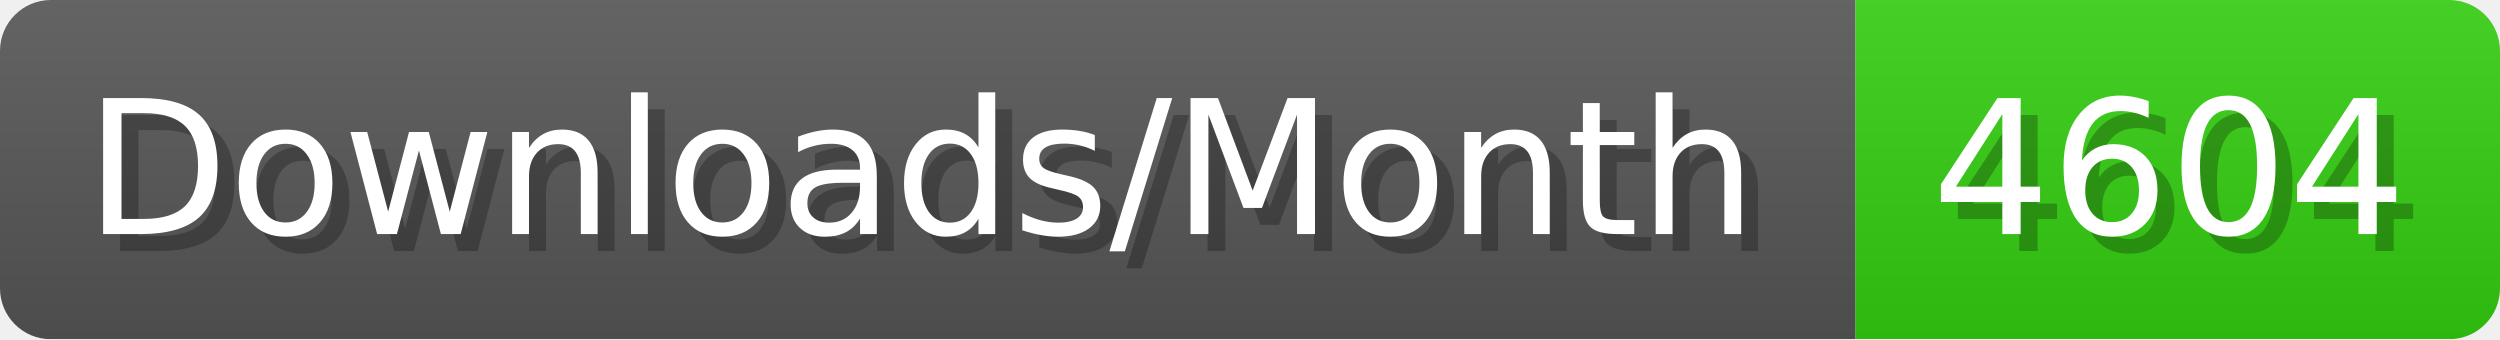
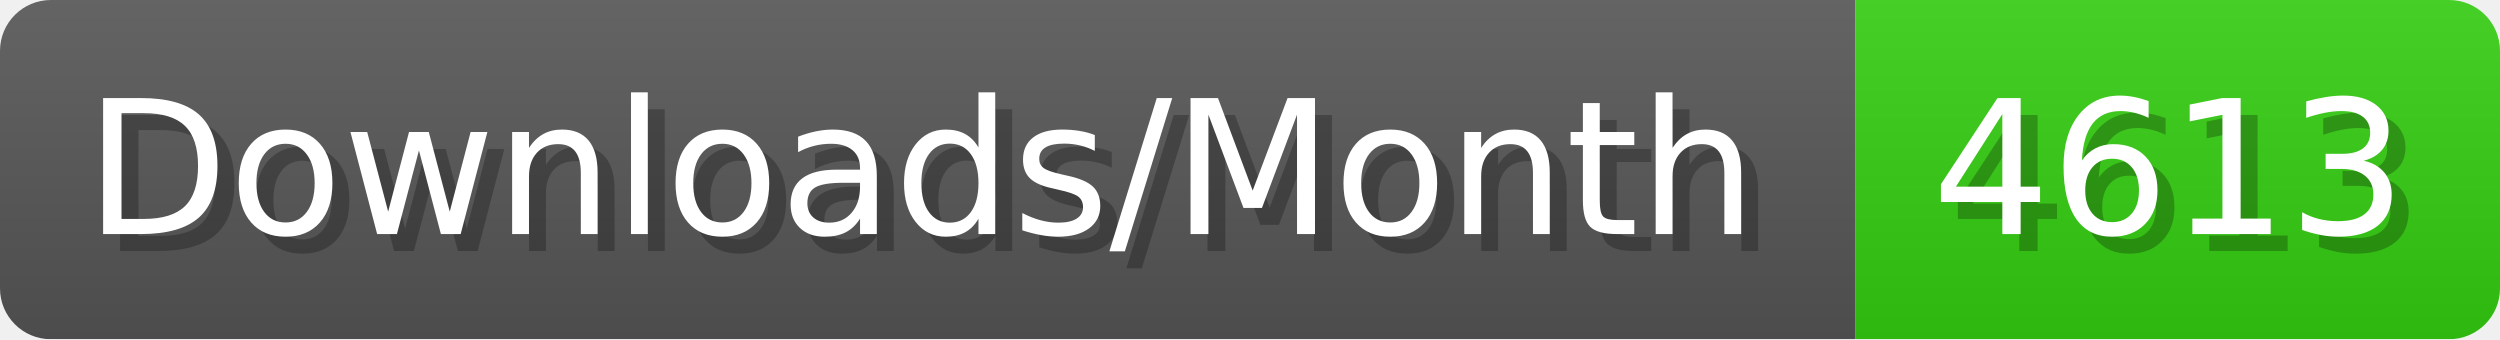
- <svg xmlns="http://www.w3.org/2000/svg" width="147.4" height="20" viewBox="0 0 1474 200" role="img" aria-label="Downloads/Month: 4604">
+ <svg xmlns="http://www.w3.org/2000/svg" width="147.4" height="20" viewBox="0 0 1474 200" role="img" aria-label="Downloads/Month: 4613">
  <linearGradient id="YlXUI" x2="0" y2="100%">
    <stop offset="0" stop-opacity=".1" stop-color="#EEE" />
    <stop offset="1" stop-opacity=".1" />
  </linearGradient>
  <mask id="JHhop">
    <rect width="1474" height="200" rx="30" fill="#FFF" />
  </mask>
  <g mask="url(#JHhop)">
    <rect width="1094" height="200" fill="#555" />
    <rect width="380" height="200" fill="#3C1" x="1094" />
    <rect width="1474" height="200" fill="url(#YlXUI)" />
  </g>
  <g aria-hidden="true" fill="#fff" text-anchor="start" font-family="Verdana,DejaVu Sans,sans-serif" font-size="110">
    <text x="60" y="148" textLength="994" fill="#000" opacity="0.25">Downloads/Month</text>
    <text x="50" y="138" textLength="994">Downloads/Month</text>
-     <text x="1149" y="148" textLength="280" fill="#000" opacity="0.25">4604</text>
-     <text x="1139" y="138" textLength="280">4604</text>
+     <text x="1149" y="148" textLength="280" fill="#000" opacity="0.25">4613</text>
+     <text x="1139" y="138" textLength="280">4613</text>
  </g>
</svg>
